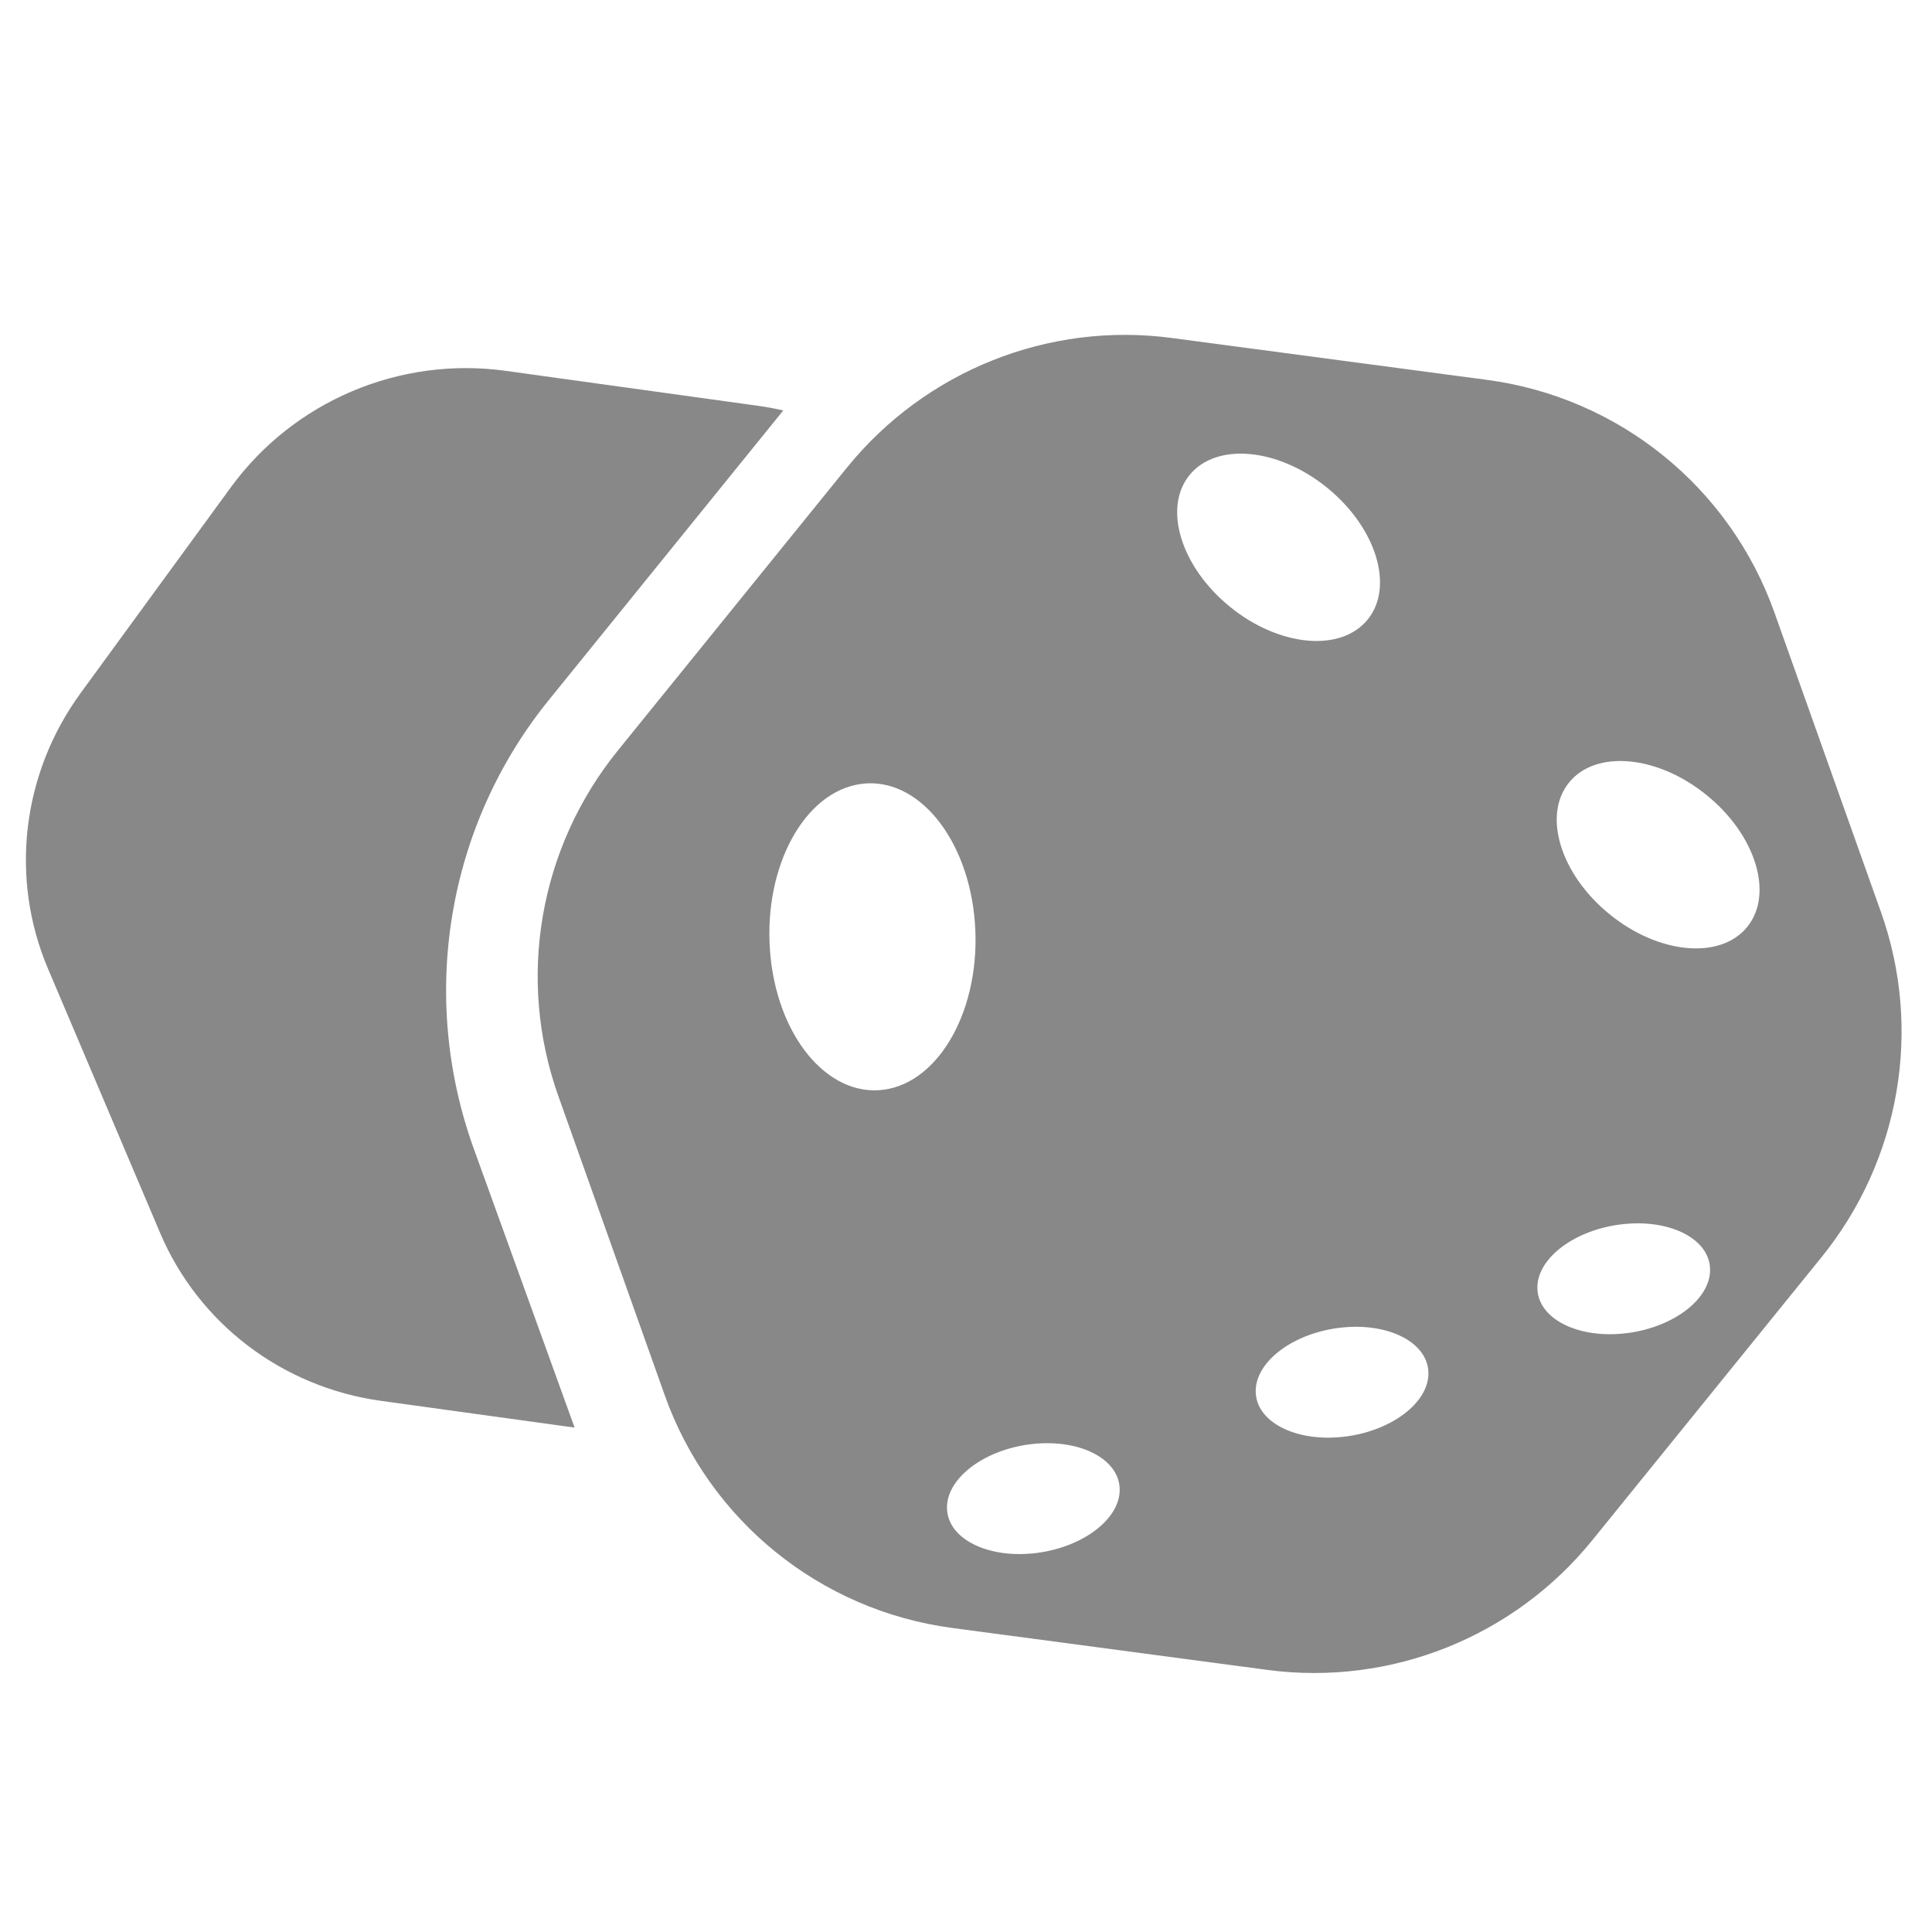
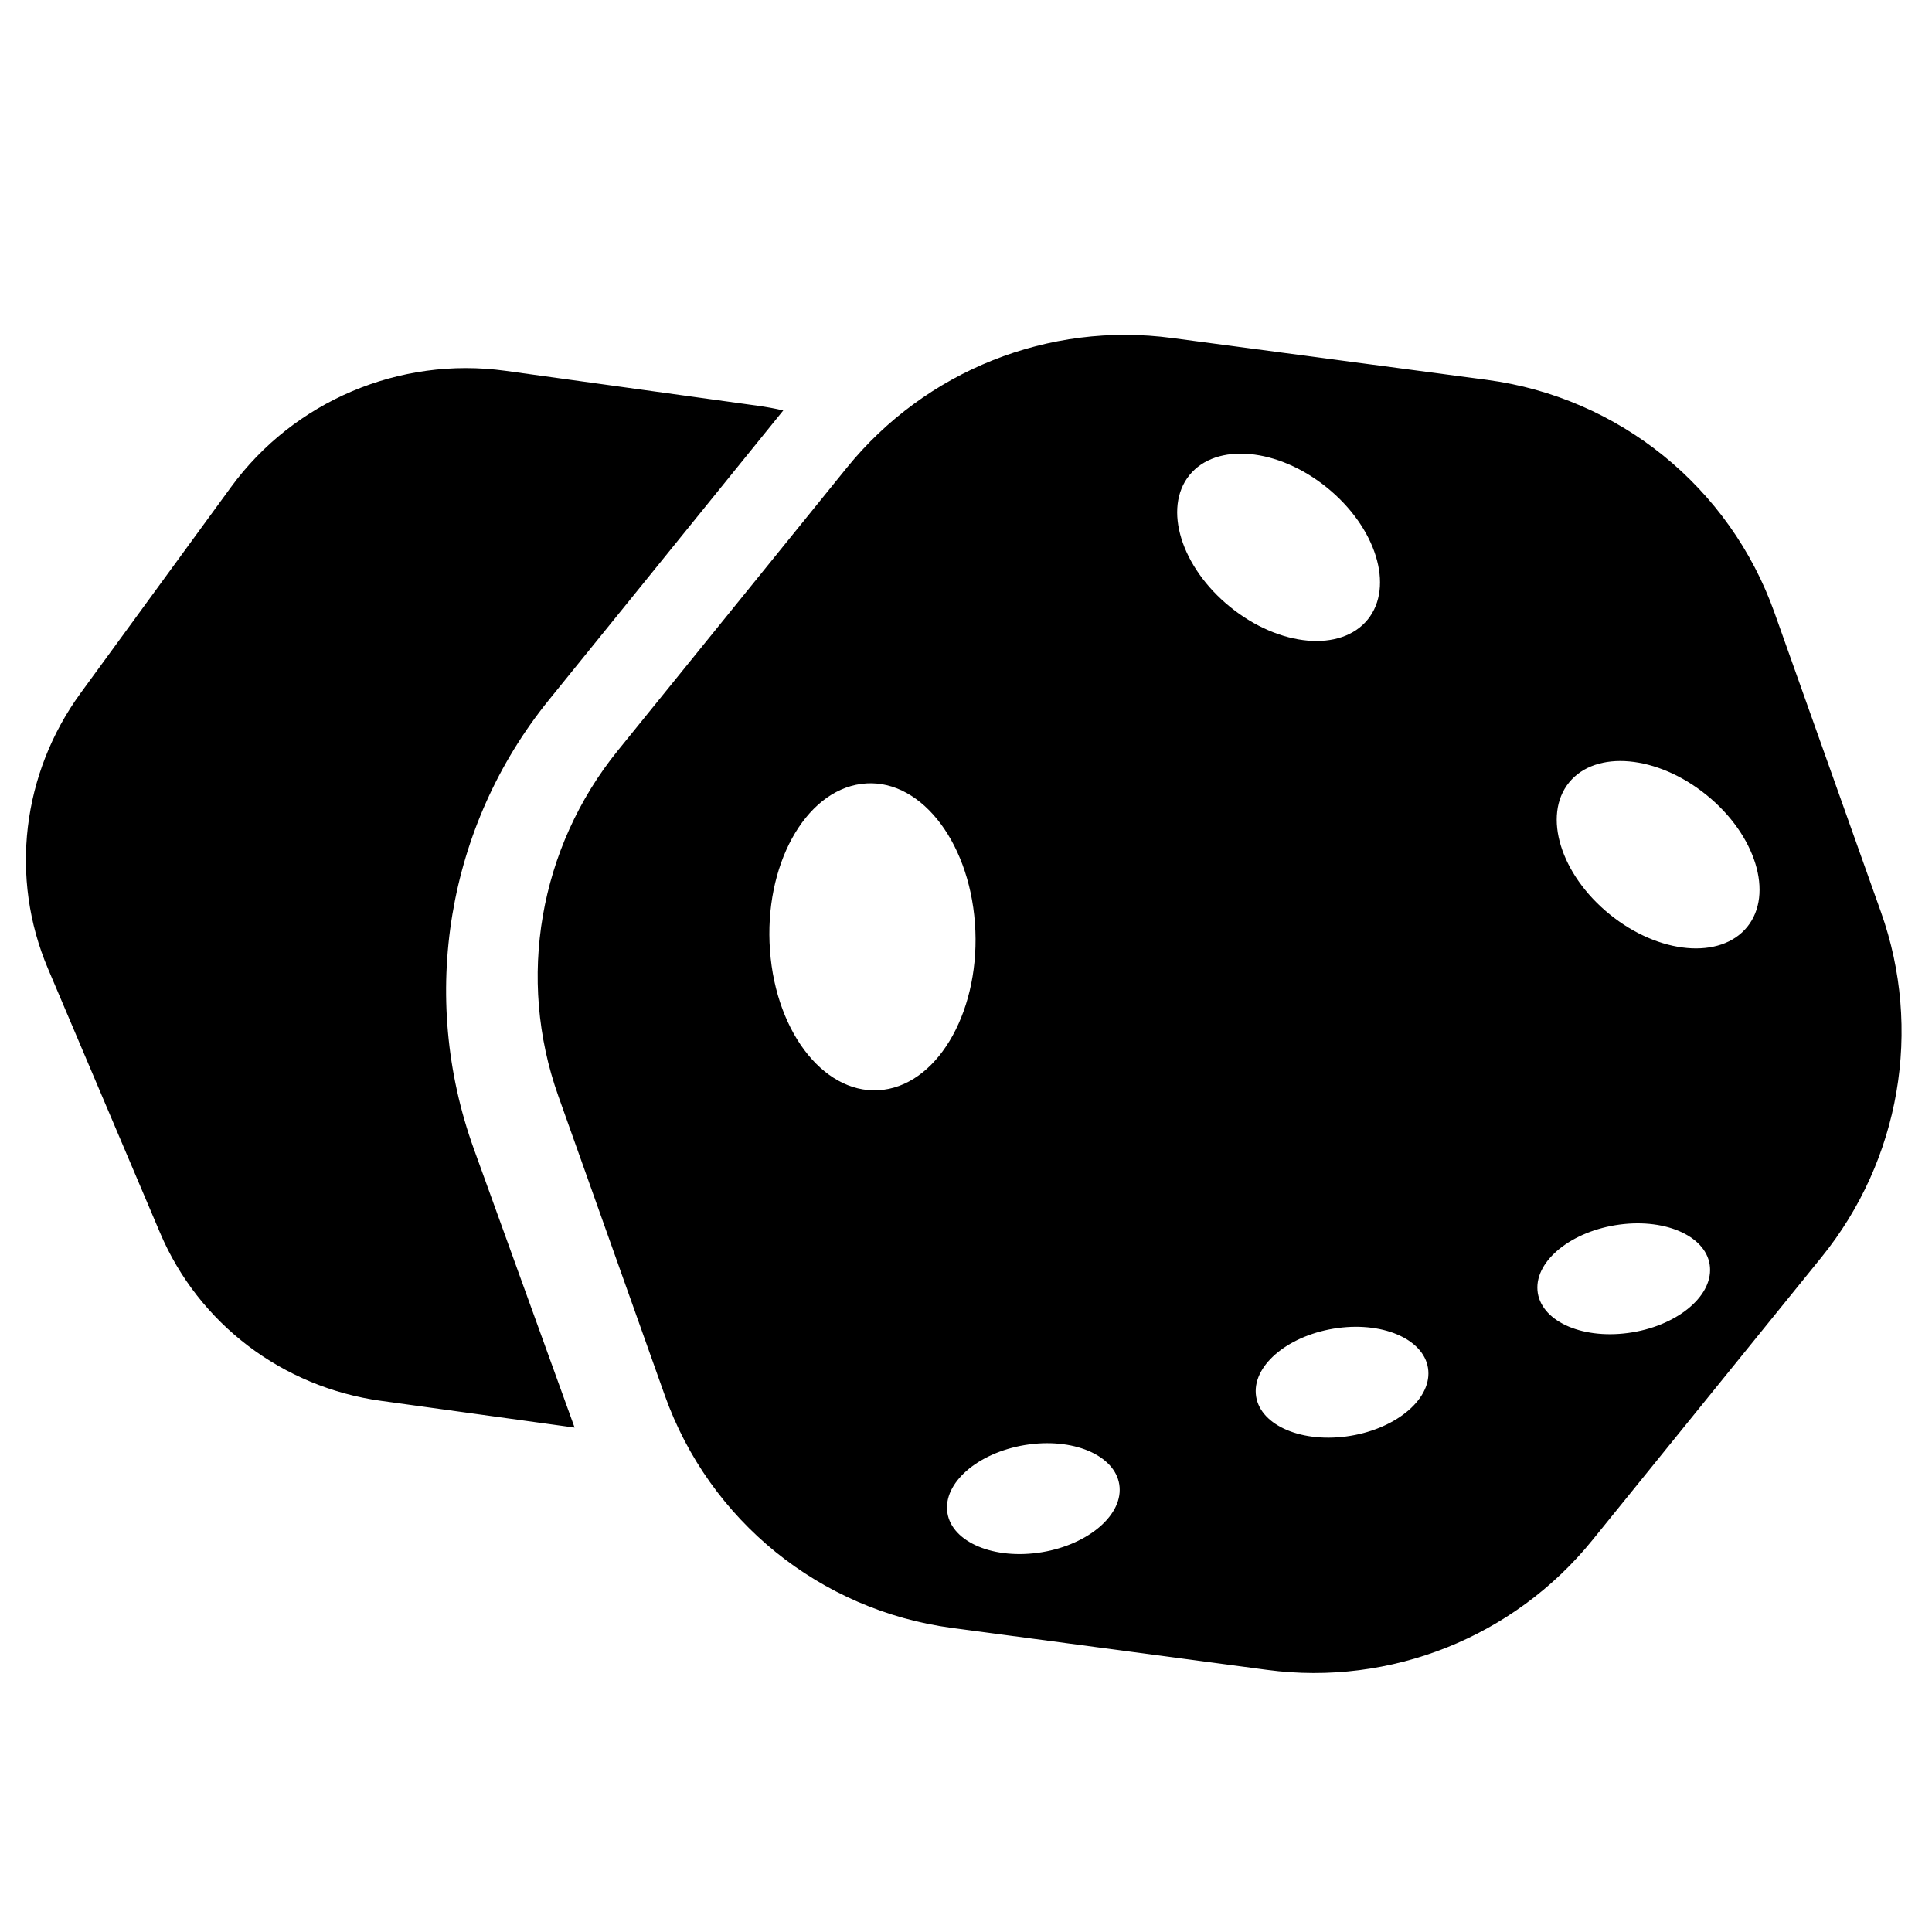
<svg xmlns="http://www.w3.org/2000/svg" width="24" height="24" viewBox="0 0 24 24" fill="none">
-   <path fill-rule="evenodd" clip-rule="evenodd" d="M23.366 11.33L22.043 7.61C21.489 6.052 20.112 4.937 18.473 4.719L14.559 4.199C13.027 3.994 11.496 4.605 10.519 5.811L7.673 9.326C6.697 10.532 6.417 12.156 6.935 13.613L8.258 17.333C8.812 18.89 10.189 20.005 11.828 20.223L15.742 20.744C17.275 20.948 18.806 20.337 19.782 19.131L22.628 15.617C23.605 14.411 23.884 12.786 23.366 11.33ZM12.784 17.943C13.377 17.864 13.88 18.102 13.908 18.474C13.937 18.845 13.48 19.211 12.889 19.29C12.296 19.369 11.793 19.131 11.765 18.76C11.736 18.388 12.193 18.022 12.784 17.943ZM10.699 9.738C11.402 9.644 12.034 10.419 12.111 11.468C12.188 12.517 11.679 13.444 10.977 13.537C10.274 13.63 9.641 12.856 9.565 11.806C9.488 10.757 9.996 9.831 10.699 9.738ZM16.62 16.497C17.212 16.418 17.715 16.656 17.743 17.028C17.772 17.399 17.316 17.765 16.724 17.844C16.131 17.923 15.628 17.685 15.6 17.314C15.571 16.942 16.028 16.576 16.62 16.497ZM20.119 15.212C20.711 15.133 21.214 15.37 21.242 15.742C21.271 16.114 20.815 16.48 20.223 16.559C19.631 16.638 19.128 16.4 19.099 16.028C19.07 15.656 19.527 15.291 20.119 15.212ZM19.491 9.721C19.823 9.311 20.588 9.38 21.199 9.876C21.81 10.37 22.037 11.104 21.705 11.514C21.373 11.924 20.608 11.855 19.997 11.359C19.386 10.864 19.159 10.131 19.491 9.721ZM14.776 5.902C15.108 5.493 15.873 5.562 16.484 6.057C17.095 6.552 17.322 7.285 16.991 7.695C16.659 8.105 15.894 8.036 15.283 7.541C14.671 7.046 14.444 6.312 14.776 5.902ZM9.41 5.04L6.276 4.606C4.964 4.426 3.649 4.983 2.868 6.053L1.002 8.609C0.272 9.609 0.118 10.907 0.596 12.033L1.989 15.316C2.467 16.442 3.508 17.233 4.734 17.402L7.138 17.734L5.887 14.274C5.2 12.373 5.552 10.259 6.817 8.697L9.73 5.099C9.625 5.074 9.518 5.055 9.41 5.04Z" fill="#888888" />
+   <path fill-rule="evenodd" clip-rule="evenodd" d="M23.366 11.33L22.043 7.61C21.489 6.052 20.112 4.937 18.473 4.719L14.559 4.199C13.027 3.994 11.496 4.605 10.519 5.811L7.673 9.326C6.697 10.532 6.417 12.156 6.935 13.613L8.258 17.333C8.812 18.89 10.189 20.005 11.828 20.223L15.742 20.744C17.275 20.948 18.806 20.337 19.782 19.131L22.628 15.617C23.605 14.411 23.884 12.786 23.366 11.33ZM12.784 17.943C13.377 17.864 13.88 18.102 13.908 18.474C13.937 18.845 13.48 19.211 12.889 19.29C12.296 19.369 11.793 19.131 11.765 18.76C11.736 18.388 12.193 18.022 12.784 17.943ZM10.699 9.738C11.402 9.644 12.034 10.419 12.111 11.468C12.188 12.517 11.679 13.444 10.977 13.537C10.274 13.63 9.641 12.856 9.565 11.806C9.488 10.757 9.996 9.831 10.699 9.738ZM16.62 16.497C17.212 16.418 17.715 16.656 17.743 17.028C17.772 17.399 17.316 17.765 16.724 17.844C16.131 17.923 15.628 17.685 15.6 17.314C15.571 16.942 16.028 16.576 16.62 16.497ZM20.119 15.212C20.711 15.133 21.214 15.37 21.242 15.742C21.271 16.114 20.815 16.48 20.223 16.559C19.631 16.638 19.128 16.4 19.099 16.028C19.07 15.656 19.527 15.291 20.119 15.212ZM19.491 9.721C19.823 9.311 20.588 9.38 21.199 9.876C21.81 10.37 22.037 11.104 21.705 11.514C21.373 11.924 20.608 11.855 19.997 11.359C19.386 10.864 19.159 10.131 19.491 9.721ZM14.776 5.902C15.108 5.493 15.873 5.562 16.484 6.057C17.095 6.552 17.322 7.285 16.991 7.695C16.659 8.105 15.894 8.036 15.283 7.541C14.671 7.046 14.444 6.312 14.776 5.902ZM9.41 5.04L6.276 4.606C4.964 4.426 3.649 4.983 2.868 6.053L1.002 8.609C0.272 9.609 0.118 10.907 0.596 12.033L1.989 15.316C2.467 16.442 3.508 17.233 4.734 17.402L7.138 17.734L5.887 14.274C5.2 12.373 5.552 10.259 6.817 8.697L9.73 5.099C9.625 5.074 9.518 5.055 9.41 5.04Z" fill="currentColor" />
</svg>
